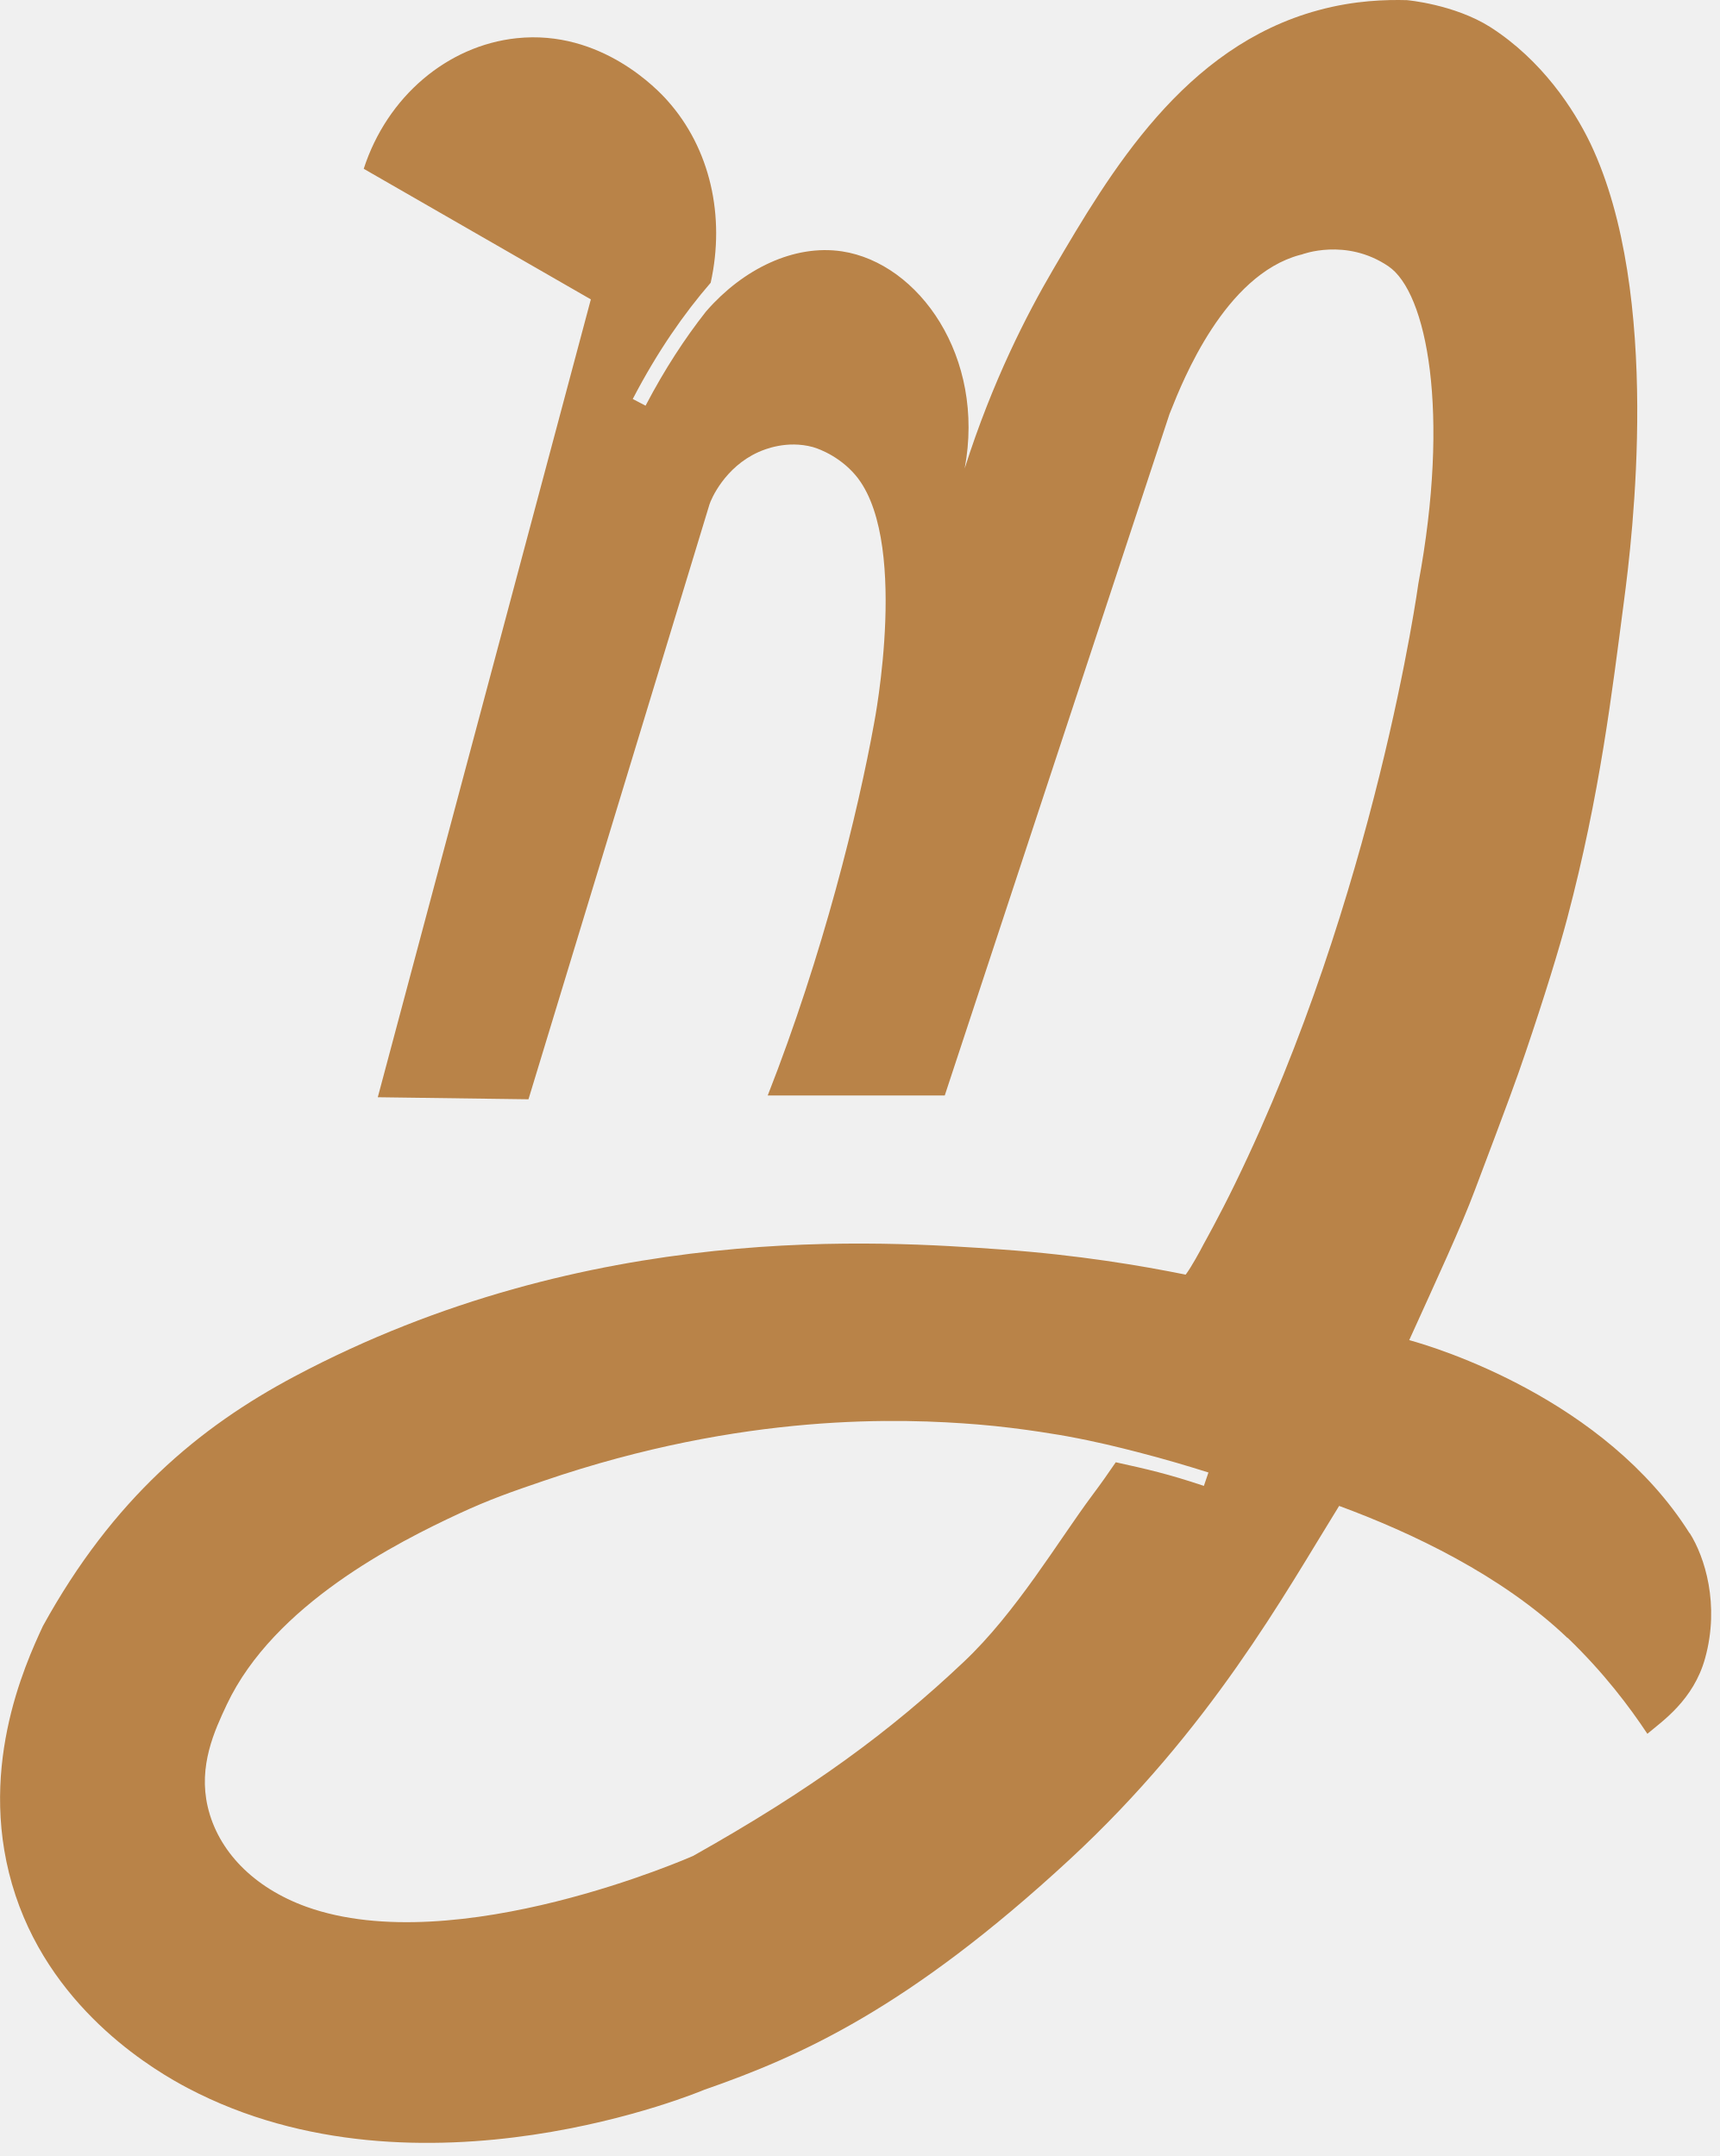
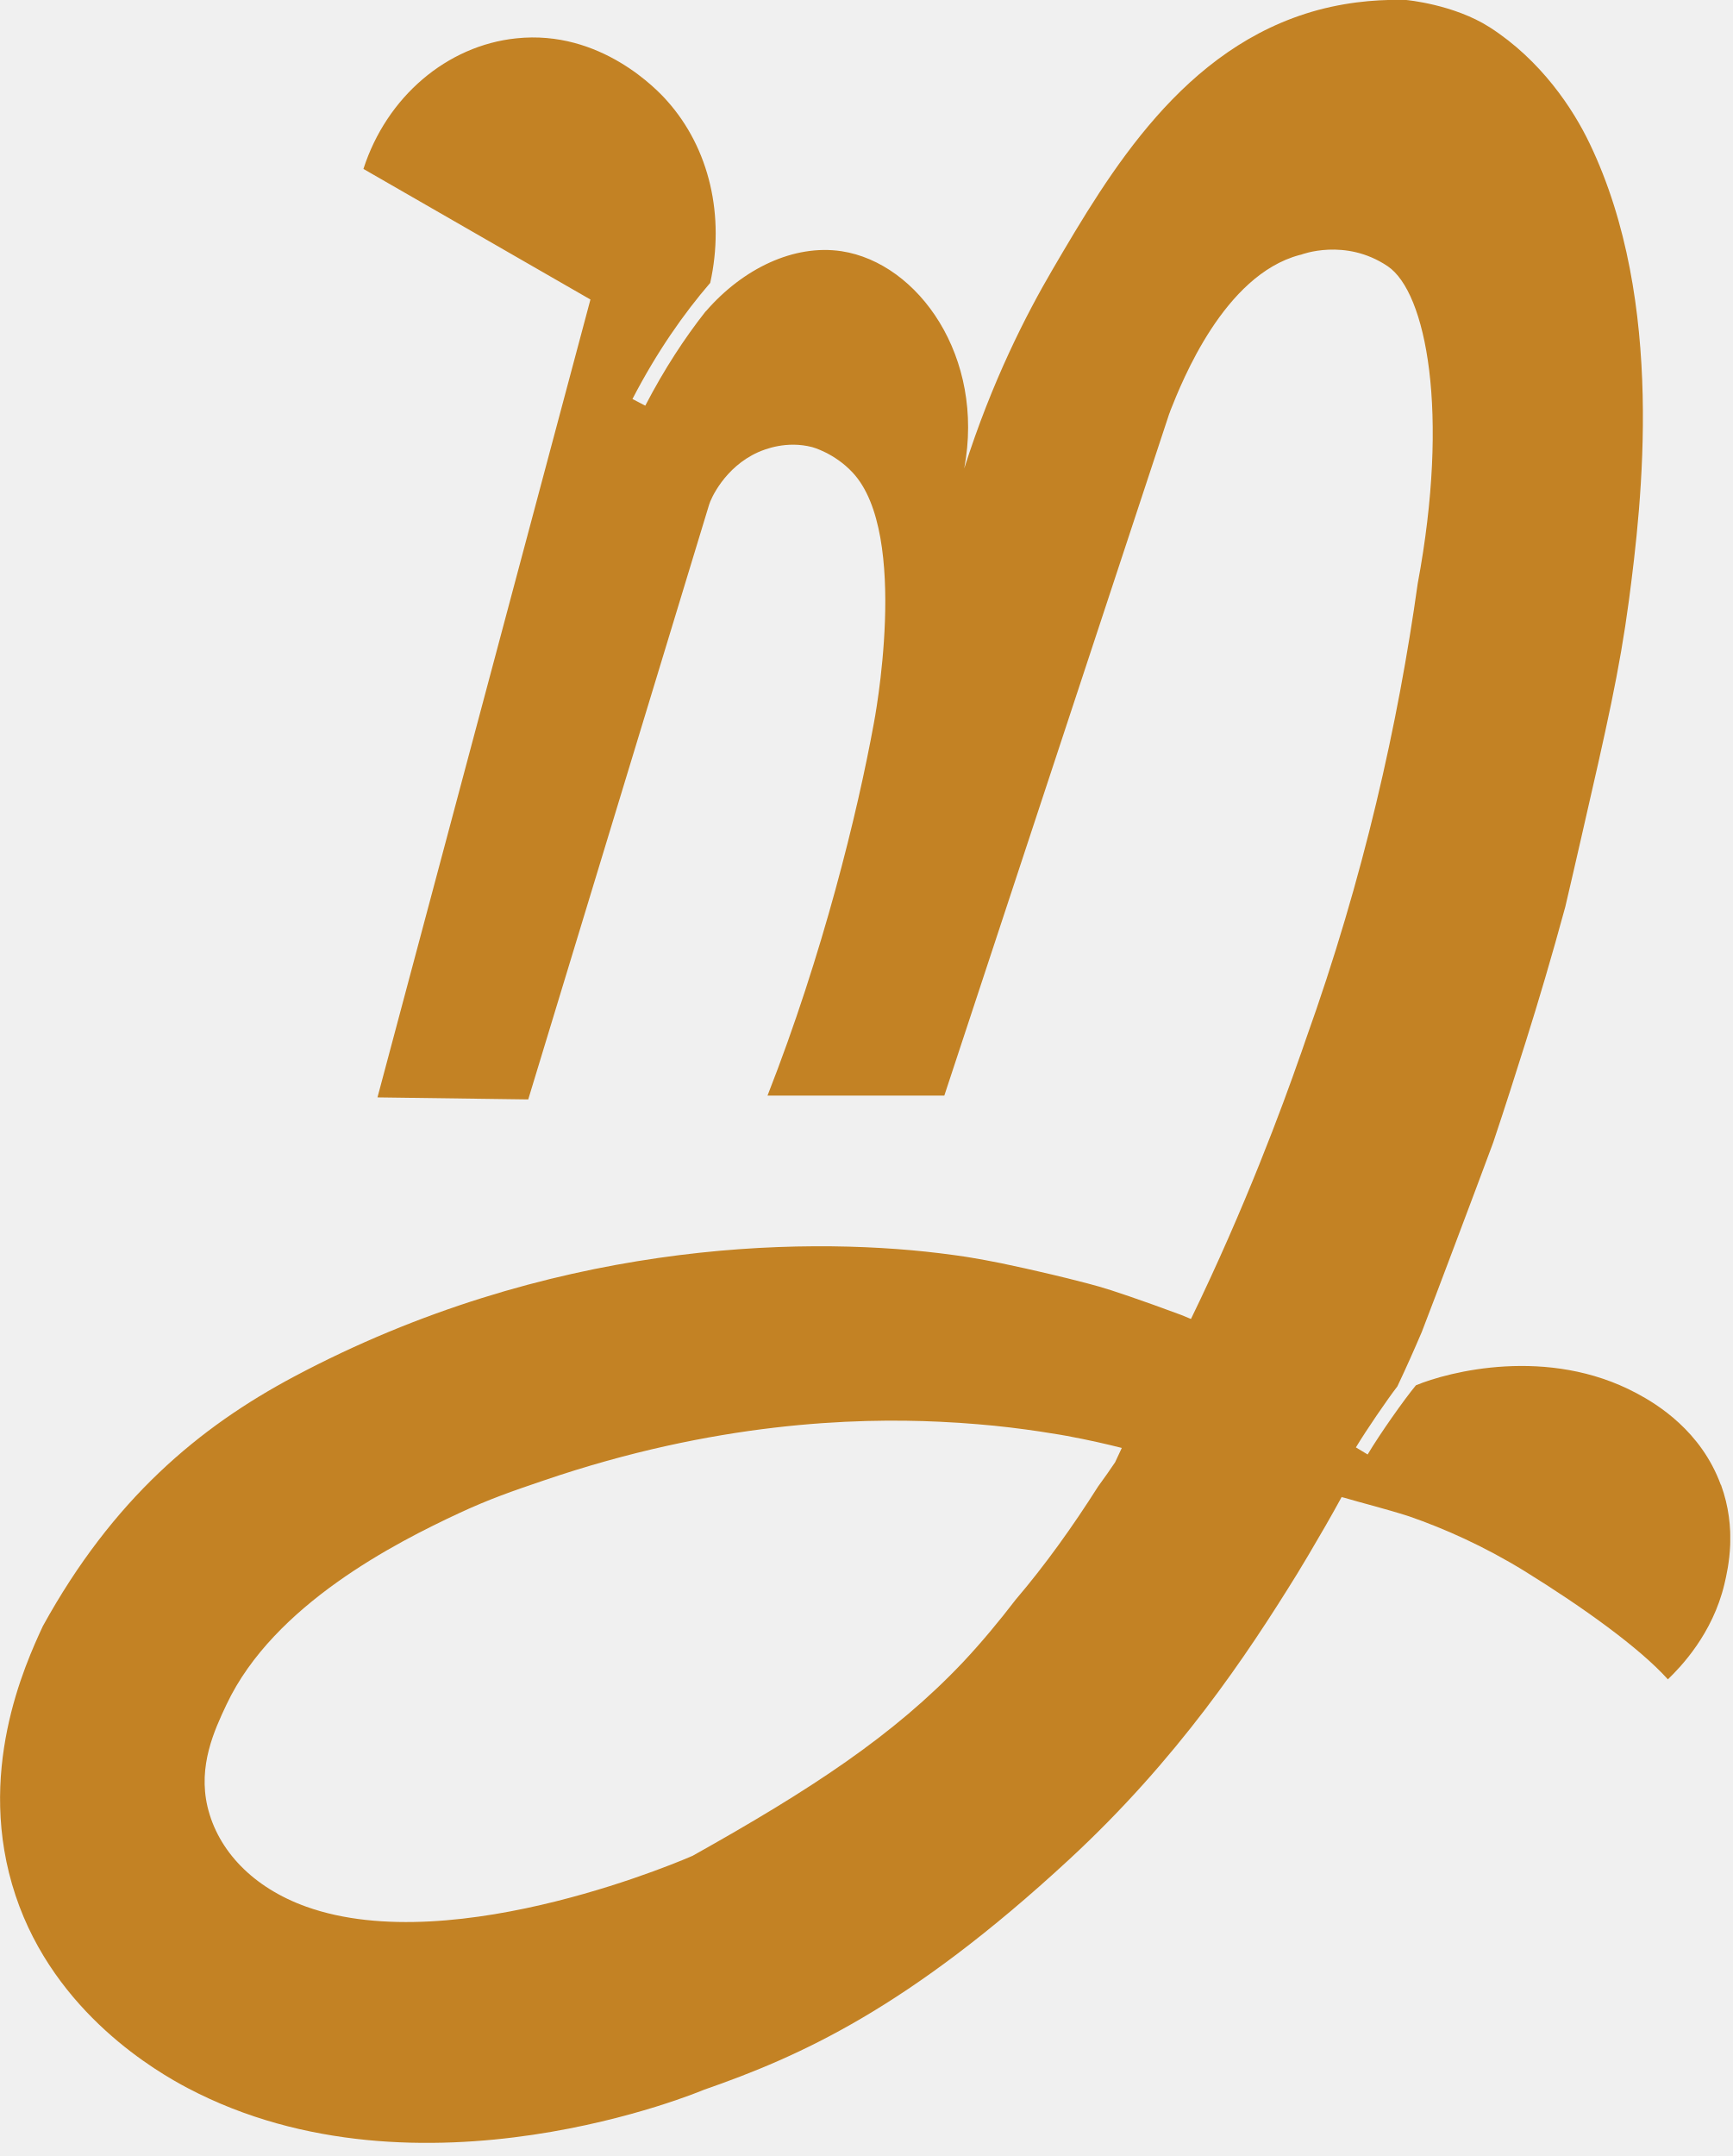
- <svg xmlns="http://www.w3.org/2000/svg" width="126" height="158" viewBox="0 0 126 158" fill="none">
-   <g clip-path="url(#clip0_148_116)">
-     <path d="M123.79 112.36C117.57 102.49 105.17 98.73 103.25 98.21C105.27 93.75 107.04 89.95 108.07 87.19C110.53 80.68 111.13 79.04 111.78 77.11C113.15 73.08 114.25 69.49 114.83 67.29C117.23 58.23 118.11 50.73 118.99 44.01C119.58 39.54 121.8 21.6 116.53 10.52C115.31 7.98 112.97 4.41 109.2 1.99C106.55 0.31 103.08 0.01 103.08 0.01C101.59 -0.03 99.26 0.02 96.59 0.75C86.74 3.42 81.35 12.6 77.16 19.75C75.24 23.03 72.72 27.92 70.68 34.33C72.21 26.16 67.33 19.28 61.69 18.42C58.18 17.89 54.45 19.71 51.77 22.78C51.75 22.8 51.73 22.83 51.71 22.85C50.2 24.77 48.7 27.05 47.3 29.73L46.36 29.24C48.17 25.76 50.13 22.96 52.07 20.72C53.15 15.86 52.04 10.87 48.89 7.36C48.26 6.65 44.07 2.14 37.85 2.8C32.78 3.34 28.36 7.08 26.65 12.37L43.29 21.94L27.68 80.41L38.72 80.56L51.98 36.97C52.1 36.58 53.1 34.24 55.57 33.13C56.02 32.93 57.65 32.25 59.55 32.76C59.55 32.76 61.16 33.18 62.49 34.61C66.75 39.13 64.04 53.02 64.04 53.02C62.86 59.53 60.32 69.91 56.25 80.28H69.22L85.69 30.33C85.72 30.27 85.75 30.17 85.8 30.06C86.65 27.93 89.72 20.16 95.25 18.68C95.28 18.67 95.32 18.66 95.38 18.65C95.38 18.65 98.6 17.4 101.72 19.51C104.55 21.42 106.27 30.2 103.92 42.77C103.92 42.77 100.8 65.6 90.48 86.77C89.37 89.06 88.18 91.19 88.18 91.19C87.92 91.7 87.29 92.84 86.93 93.33C86.91 93.36 86.89 93.38 86.87 93.41C83.65 92.76 79.03 91.97 73.42 91.57C64.64 90.95 43.2 89.38 21.58 100.87C14.58 104.59 8.27 109.85 3.14 119.17C1.84 121.98 -1.84 129.96 1.14 138.91C4.03 147.59 11.59 151.88 13.77 153.03C30.78 161.98 51.59 153.15 51.59 153.15C58.66 150.69 66.58 147.17 78.37 136.27C88.7 126.71 94.13 116.79 98.09 110.4C98.09 110.38 98.11 110.38 98.12 110.36C103.36 112.29 110.02 115.42 114.85 120.04V120.02C117.52 122.59 119.38 125.07 120.7 127.06C121.77 126.15 124.08 124.6 124.93 121.52C126.02 117.58 124.9 114.09 123.8 112.35L123.79 112.36ZM88.2 108.89C85.57 108.01 84.06 107.67 81.75 107.16C81.22 107.94 80.65 108.75 80.05 109.55C77.55 112.9 74.45 118.18 70.6 121.8C65.22 126.89 59.45 131.14 50.78 136.01C50.78 136.01 33.45 143.68 22.46 139.74C18.55 138.33 15.97 135.63 15.22 132.41C14.52 129.42 15.71 126.84 16.62 124.91C20.08 117.59 29.07 113.04 33.66 110.91C35.88 109.88 37.52 109.31 39.84 108.52C54.55 103.49 66.1 103.94 71.64 104.39C74.97 104.66 78.21 105.26 78.21 105.26C80.38 105.66 82.04 106.08 83.25 106.39C85.36 106.93 87.15 107.47 88.54 107.91L88.2 108.91V108.89Z" fill="#B98348" />
+ <svg xmlns="http://www.w3.org/2000/svg" width="127" height="158" viewBox="0 0 127 158" fill="none">
+   <g clip-path="url(#clip0_160_23)">
+     <path d="M126.14 108.82C124.7 104.88 121.49 102.91 119.96 102.1C113.46 98.63 106.17 100.53 103.79 101.52C102.92 102.57 101.17 105.05 100.25 106.59L99.39 106.07C100.15 104.81 101.71 102.53 102.43 101.6C103.07 100.25 103.66 98.92 104.22 97.61C104.83 96.01 105.62 93.96 106.51 91.58C107.71 88.39 108.65 85.91 109.42 83.82C109.44 83.77 109.45 83.73 109.47 83.68C110.32 81.15 111.1 78.69 111.85 76.31C112.76 73.42 113.74 70.13 114.74 66.45C115.11 64.88 115.49 63.21 115.92 61.34C117.78 53.23 118.71 49.18 119.4 44.02C120.34 36.88 122.11 22.16 116.53 10.53C115.32 7.99 112.97 4.42 109.2 2C106.56 0.31 103.08 -1.16583e-05 103.08 -1.16583e-05C101.59 -0.04 99.27 0.02 96.59 0.74C86.74 3.42 81.35 12.59 77.16 19.74C75.24 23.02 72.72 27.91 70.68 34.33C72.21 26.16 67.33 19.28 61.69 18.41C58.18 17.88 54.45 19.7 51.77 22.78L51.7 22.85C50.19 24.77 48.69 27.05 47.3 29.73L46.36 29.24C48.16 25.77 50.13 22.97 52.06 20.73C53.14 15.87 52.03 10.88 48.88 7.37C48.25 6.66 44.06 2.15 37.84 2.81C32.77 3.34 28.35 7.08 26.64 12.38L43.28 21.95L27.67 80.42L38.72 80.57L51.98 36.98C52.09 36.59 53.1 34.25 55.57 33.14C56.03 32.94 57.65 32.27 59.55 32.77C59.55 32.77 61.16 33.2 62.49 34.62C66.75 39.15 64.05 53.03 64.05 53.03C62.86 59.54 60.33 69.92 56.26 80.29H69.22L85.7 30.34C85.73 30.28 85.76 30.18 85.8 30.07C86.65 27.93 89.72 20.17 95.25 18.69C95.28 18.68 95.32 18.67 95.38 18.66C95.38 18.66 98.6 17.41 101.72 19.51C104.55 21.42 106.27 30.21 103.92 42.77C102.49 53 99.97 64.31 95.72 76.17C95.63 76.43 95.52 76.74 95.4 77.1C95.36 77.21 95.32 77.32 95.28 77.43C94.03 81.02 91.27 88.5 87.3 96.66C87.06 96.56 86.83 96.46 86.6 96.37C83.64 95.27 81.41 94.52 80.58 94.29C80.17 94.18 79.74 94.06 79.74 94.06C79.27 93.94 78.77 93.81 78.25 93.68C77.52 93.5 76.8 93.33 76.1 93.17C75.79 93.1 75.48 93.03 75.18 92.96C74.57 92.83 73.98 92.7 73.42 92.58C73 92.5 72.59 92.42 72.18 92.34C71.92 92.29 71.61 92.24 71.21 92.17C71.1 92.15 70.62 92.07 69.95 91.98C69.95 91.98 69.4 91.91 68.87 91.84C58.44 90.57 40.09 91.03 21.58 100.87C14.58 104.59 8.27 109.86 3.14 119.17C1.84 121.98 -1.84 129.97 1.14 138.91C4.03 147.59 11.59 151.88 13.77 153.03C30.78 161.98 51.59 153.15 51.59 153.15C58.66 150.69 66.58 147.17 78.37 136.27C86.32 128.92 91.36 121.36 95.07 115.36C95.35 114.9 95.63 114.44 95.9 113.98C96.76 112.53 97.58 111.11 98.35 109.7C98.38 109.71 98.4 109.73 98.43 109.75V109.73C99.88 110.16 101.47 110.54 103.31 111.13C105.87 112.02 108.75 113.29 111.76 115.14C116.06 117.8 120.18 120.76 122.26 123.07C123.22 122.14 125.53 119.74 126.4 116.1C126.69 114.87 127.33 112.04 126.15 108.81L126.14 108.82ZM81.74 107.16C81.37 107.72 80.96 108.29 80.54 108.87C80.53 108.89 80.51 108.92 80.49 108.94C78.62 111.89 76.6 114.71 74.45 117.23C73.26 118.78 71.98 120.33 70.6 121.8C65.51 127.18 59.45 131.14 50.77 136C50.77 136 33.44 143.67 22.45 139.73C18.54 138.33 15.97 135.62 15.21 132.4C14.51 129.41 15.7 126.82 16.61 124.9C20.07 117.58 29.06 113.03 33.65 110.89C35.87 109.86 37.51 109.29 39.84 108.5C52.43 104.2 62.7 103.9 68.87 104.19C69.91 104.24 70.84 104.3 71.63 104.37C74.96 104.63 78.21 105.23 78.21 105.23C79.83 105.53 81.16 105.84 82.23 106.11L81.74 107.16V107.16Z" fill="#C38224" />
  </g>
  <defs>
-     <clipPath id="clip0_148_116">
-       <rect width="125.37" height="157.04" fill="white" />
+     <clipPath id="clip0_160_23">
+       <rect width="126.83" height="157.05" fill="white" />
    </clipPath>
  </defs>
</svg>
